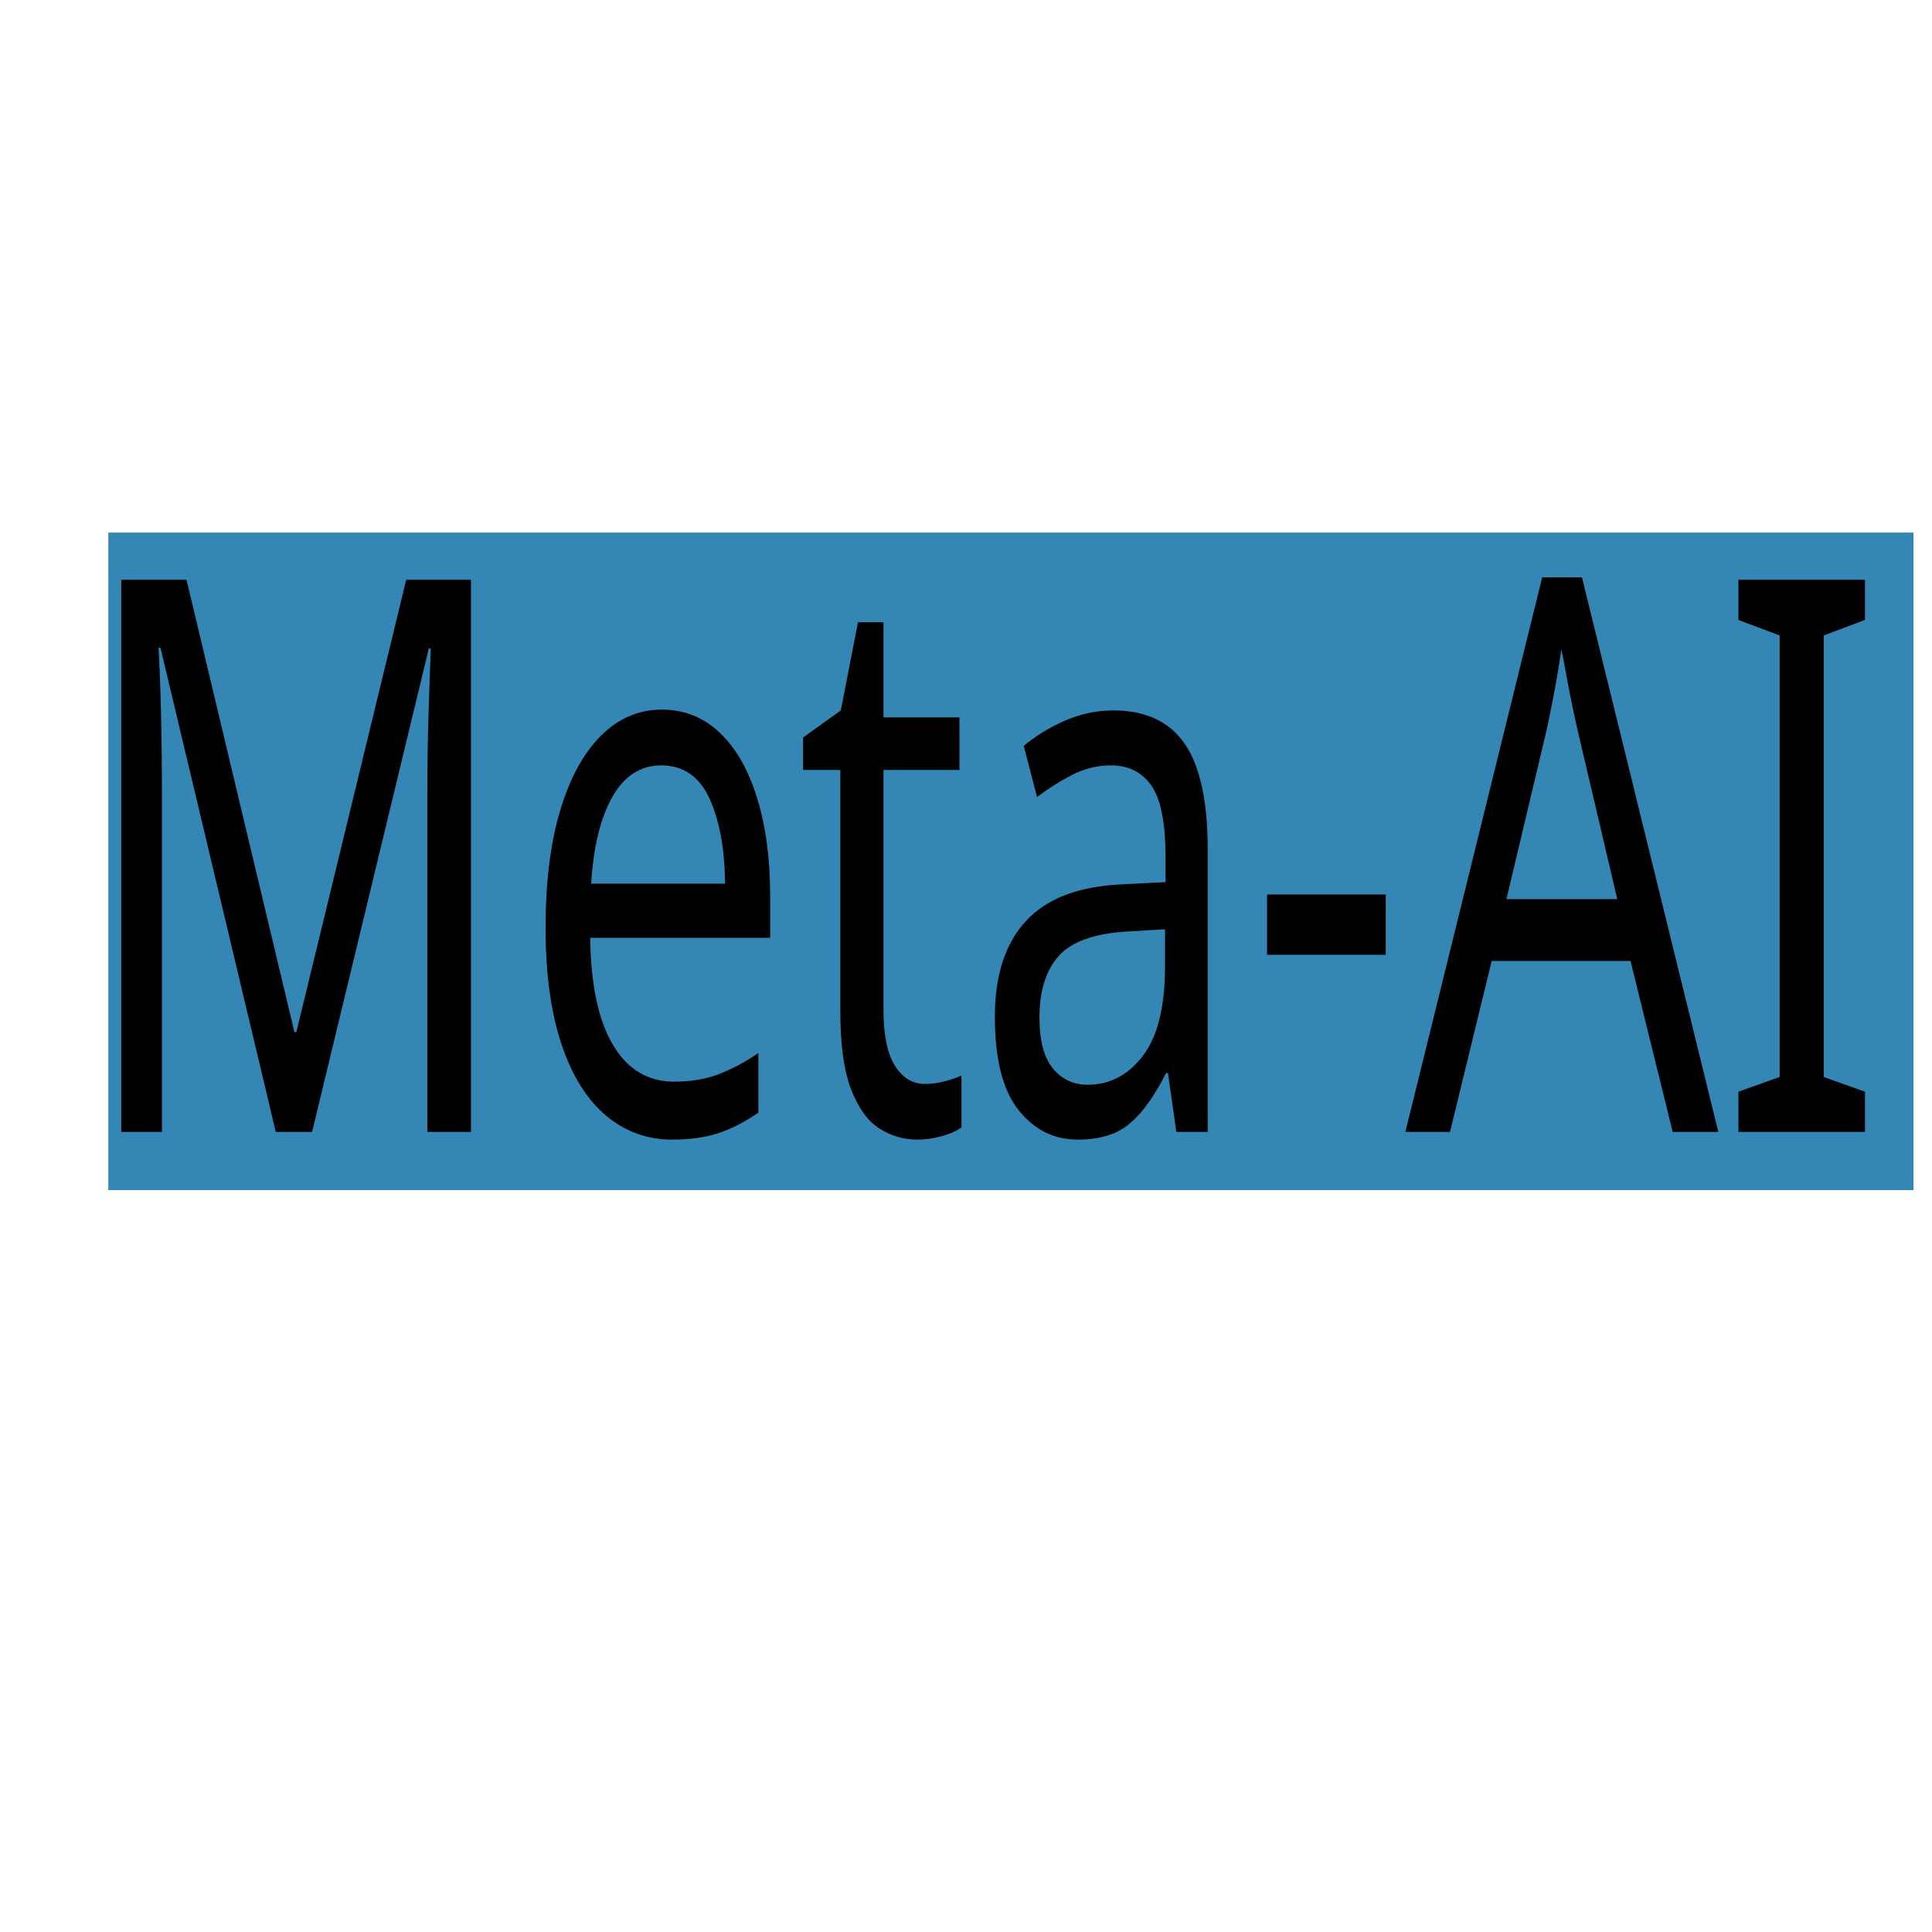
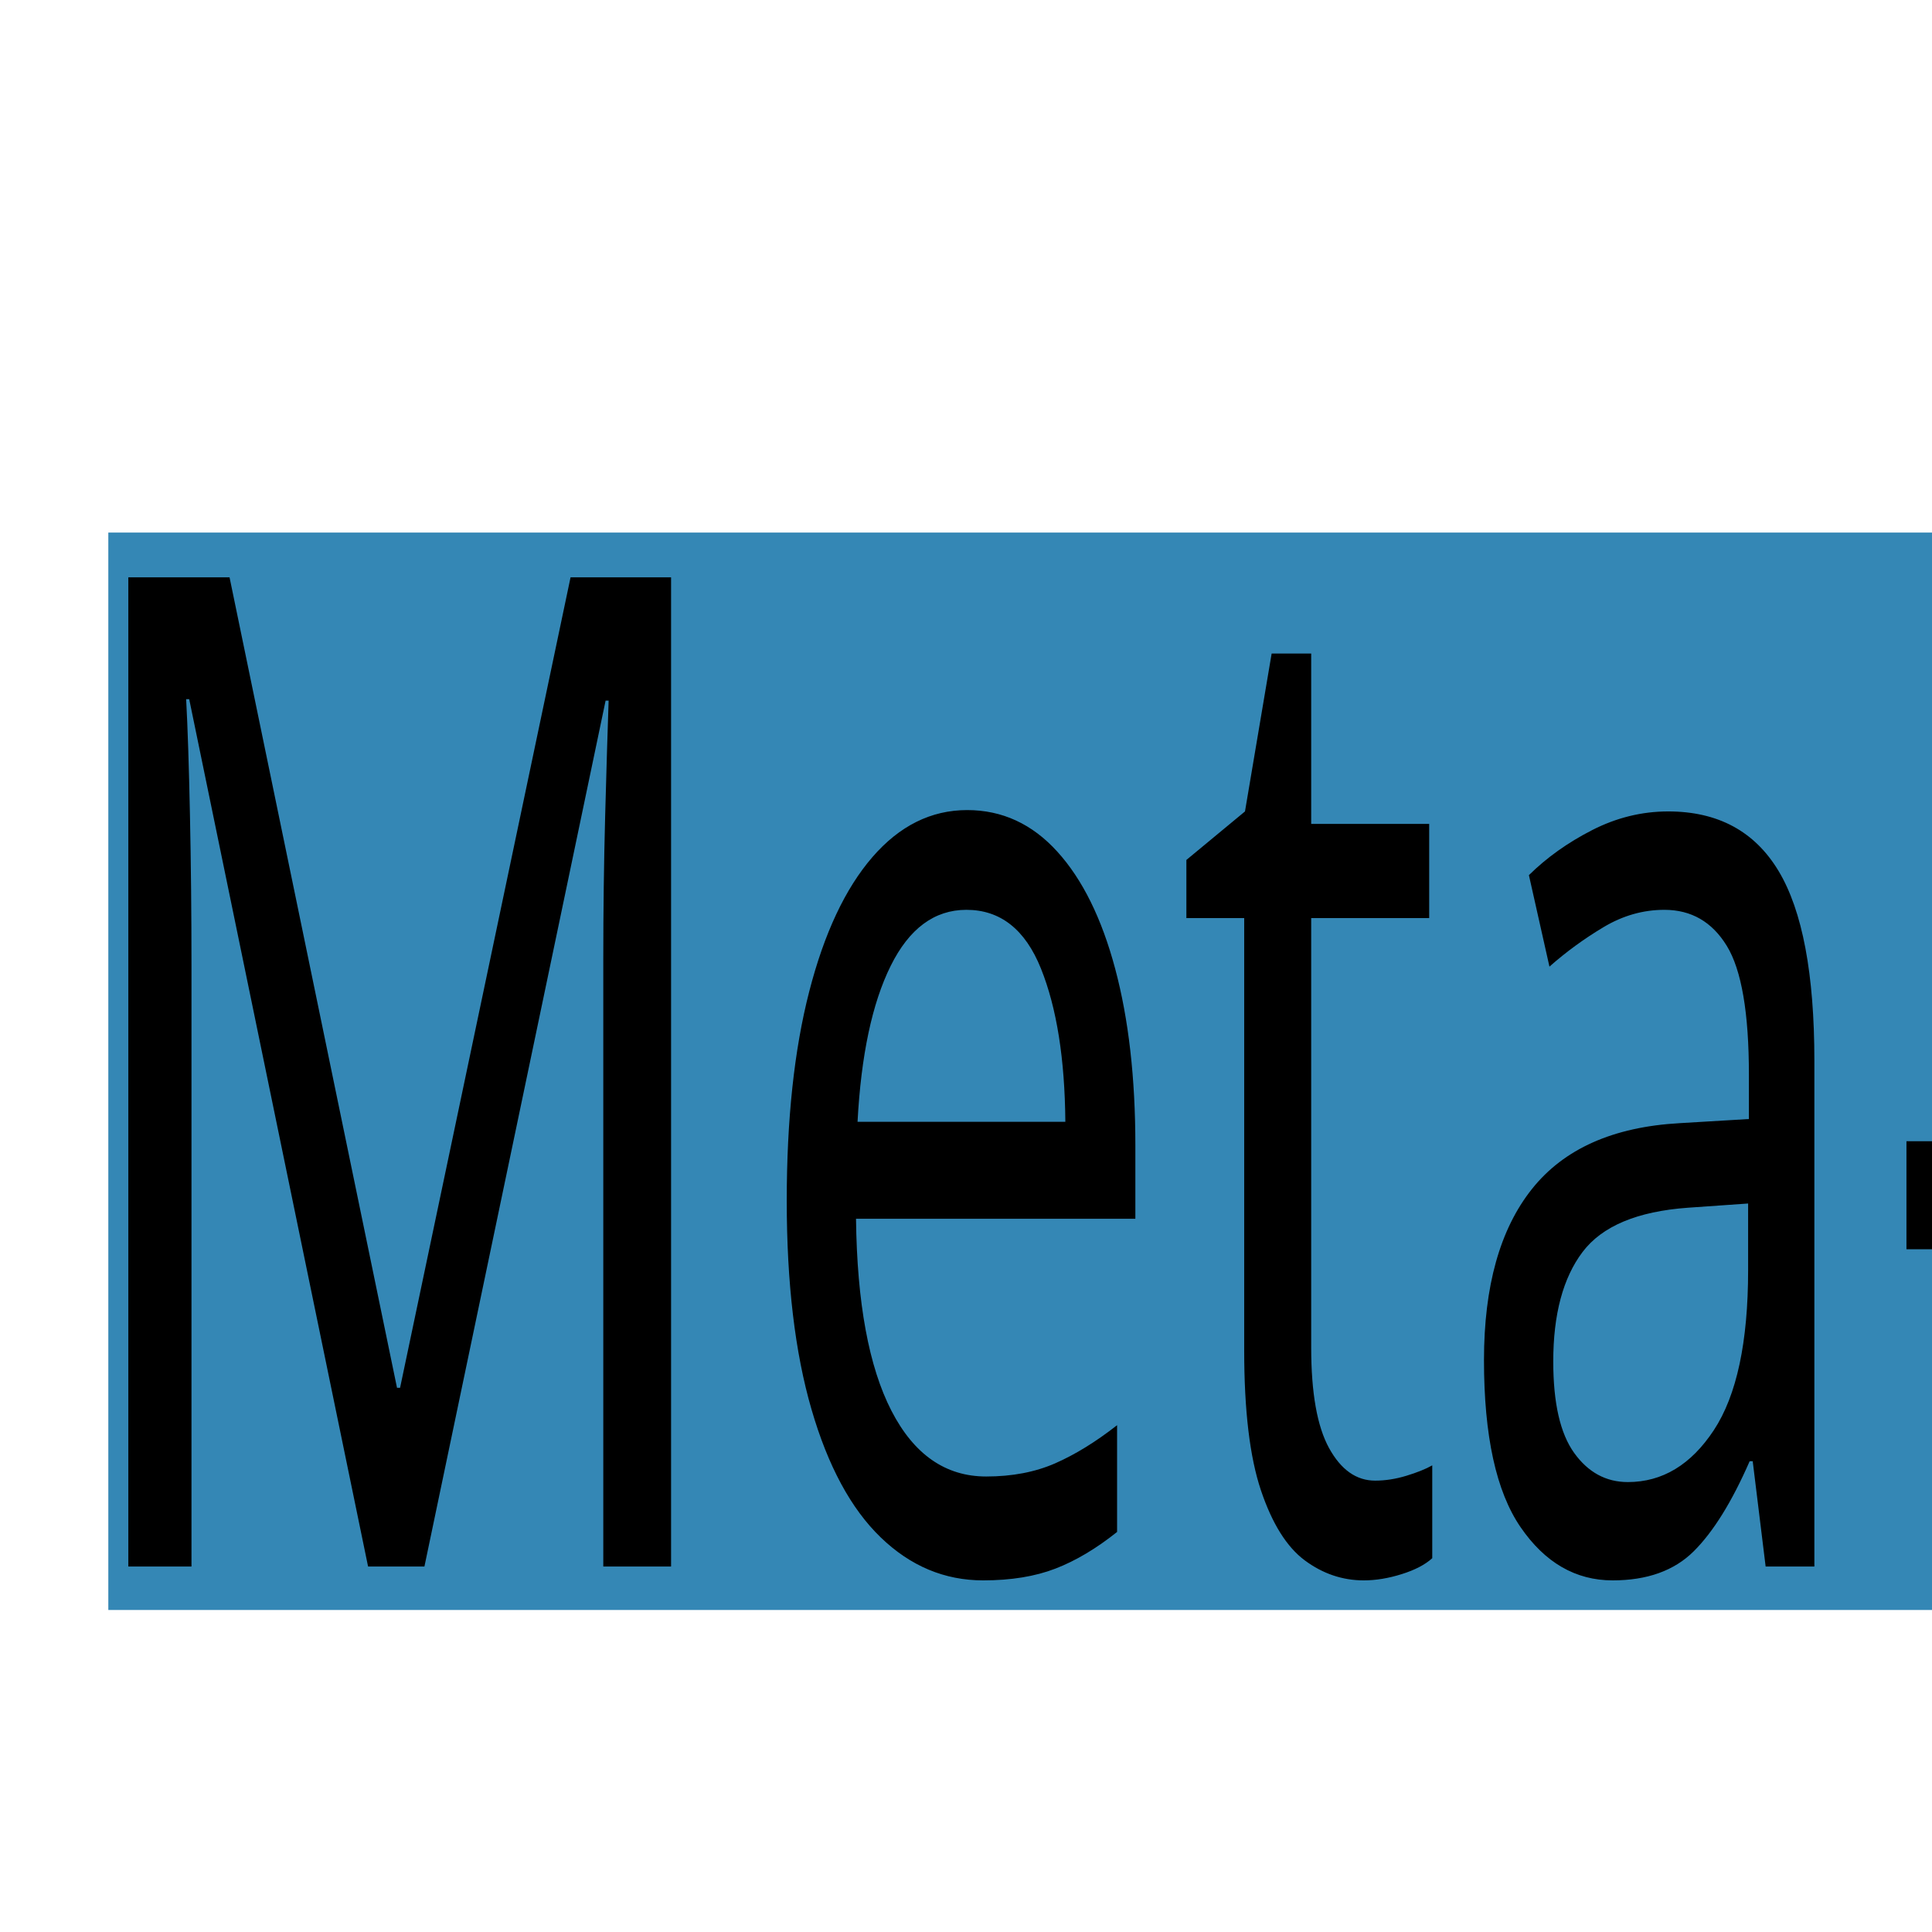
- <svg xmlns="http://www.w3.org/2000/svg" width="512" height="512" version="1.1" viewBox="0 0 512 512">
-   <g>
-     <text x="60.334" y="276.677" fill="#000000" font-family="sans-serif" font-size="40px" style="line-height:1.25" xml:space="preserve">
-       <tspan x="60.334" y="276.677" />
+ <svg xmlns="http://www.w3.org/2000/svg" width="512" height="512" viewBox="0 0 512 512" version="1.1" id="svg5">
+   <defs id="defs2" />
+   <g id="layer1">
+     <text xml:space="preserve" style="font-style:normal;font-weight:normal;font-size:40px;line-height:1.25;font-family:sans-serif;fill:#000000;fill-opacity:1;stroke:none" x="60.334" y="276.677" id="text17329">
+       <tspan id="tspan17327" x="60.334" y="276.677" />
    </text>
-     <rect x="28.706" y="141.14" width="478.39" height="174.25" fill="#0068a2" fill-rule="evenodd" image-rendering="optimizeSpeed" opacity=".794" stroke-width="3.569" />
-     <text transform="scale(.79639 1.2557)" x="24.521" y="238.886" fill="#000000" font-family="sans-serif" font-size="163.22px" stroke-width="4.081" style="line-height:1.25" xml:space="preserve">
-       <tspan x="24.521" y="238.886" stroke-width="4.081">Meta-AI</tspan>
+     <rect style="opacity:0.794;fill:#0068a2;fill-opacity:1;fill-rule:evenodd;stroke-width:5.68;image-rendering:optimizeSpeed" id="rect157" width="739.494" height="285.528" x="28.706" y="141.135" />
+     <text xml:space="preserve" style="font-style:normal;font-weight:normal;font-size:272.148px;line-height:1.25;font-family:sans-serif;fill:#000000;fill-opacity:1;stroke:none;stroke-width:6.804" x="19.476" y="307.72" id="text17193" transform="scale(0.7412233,1.349121)">
+       <tspan id="tspan17191" x="19.476" y="307.72" style="stroke-width:6.804">Meta-AI</tspan>
    </text>
  </g>
</svg>
